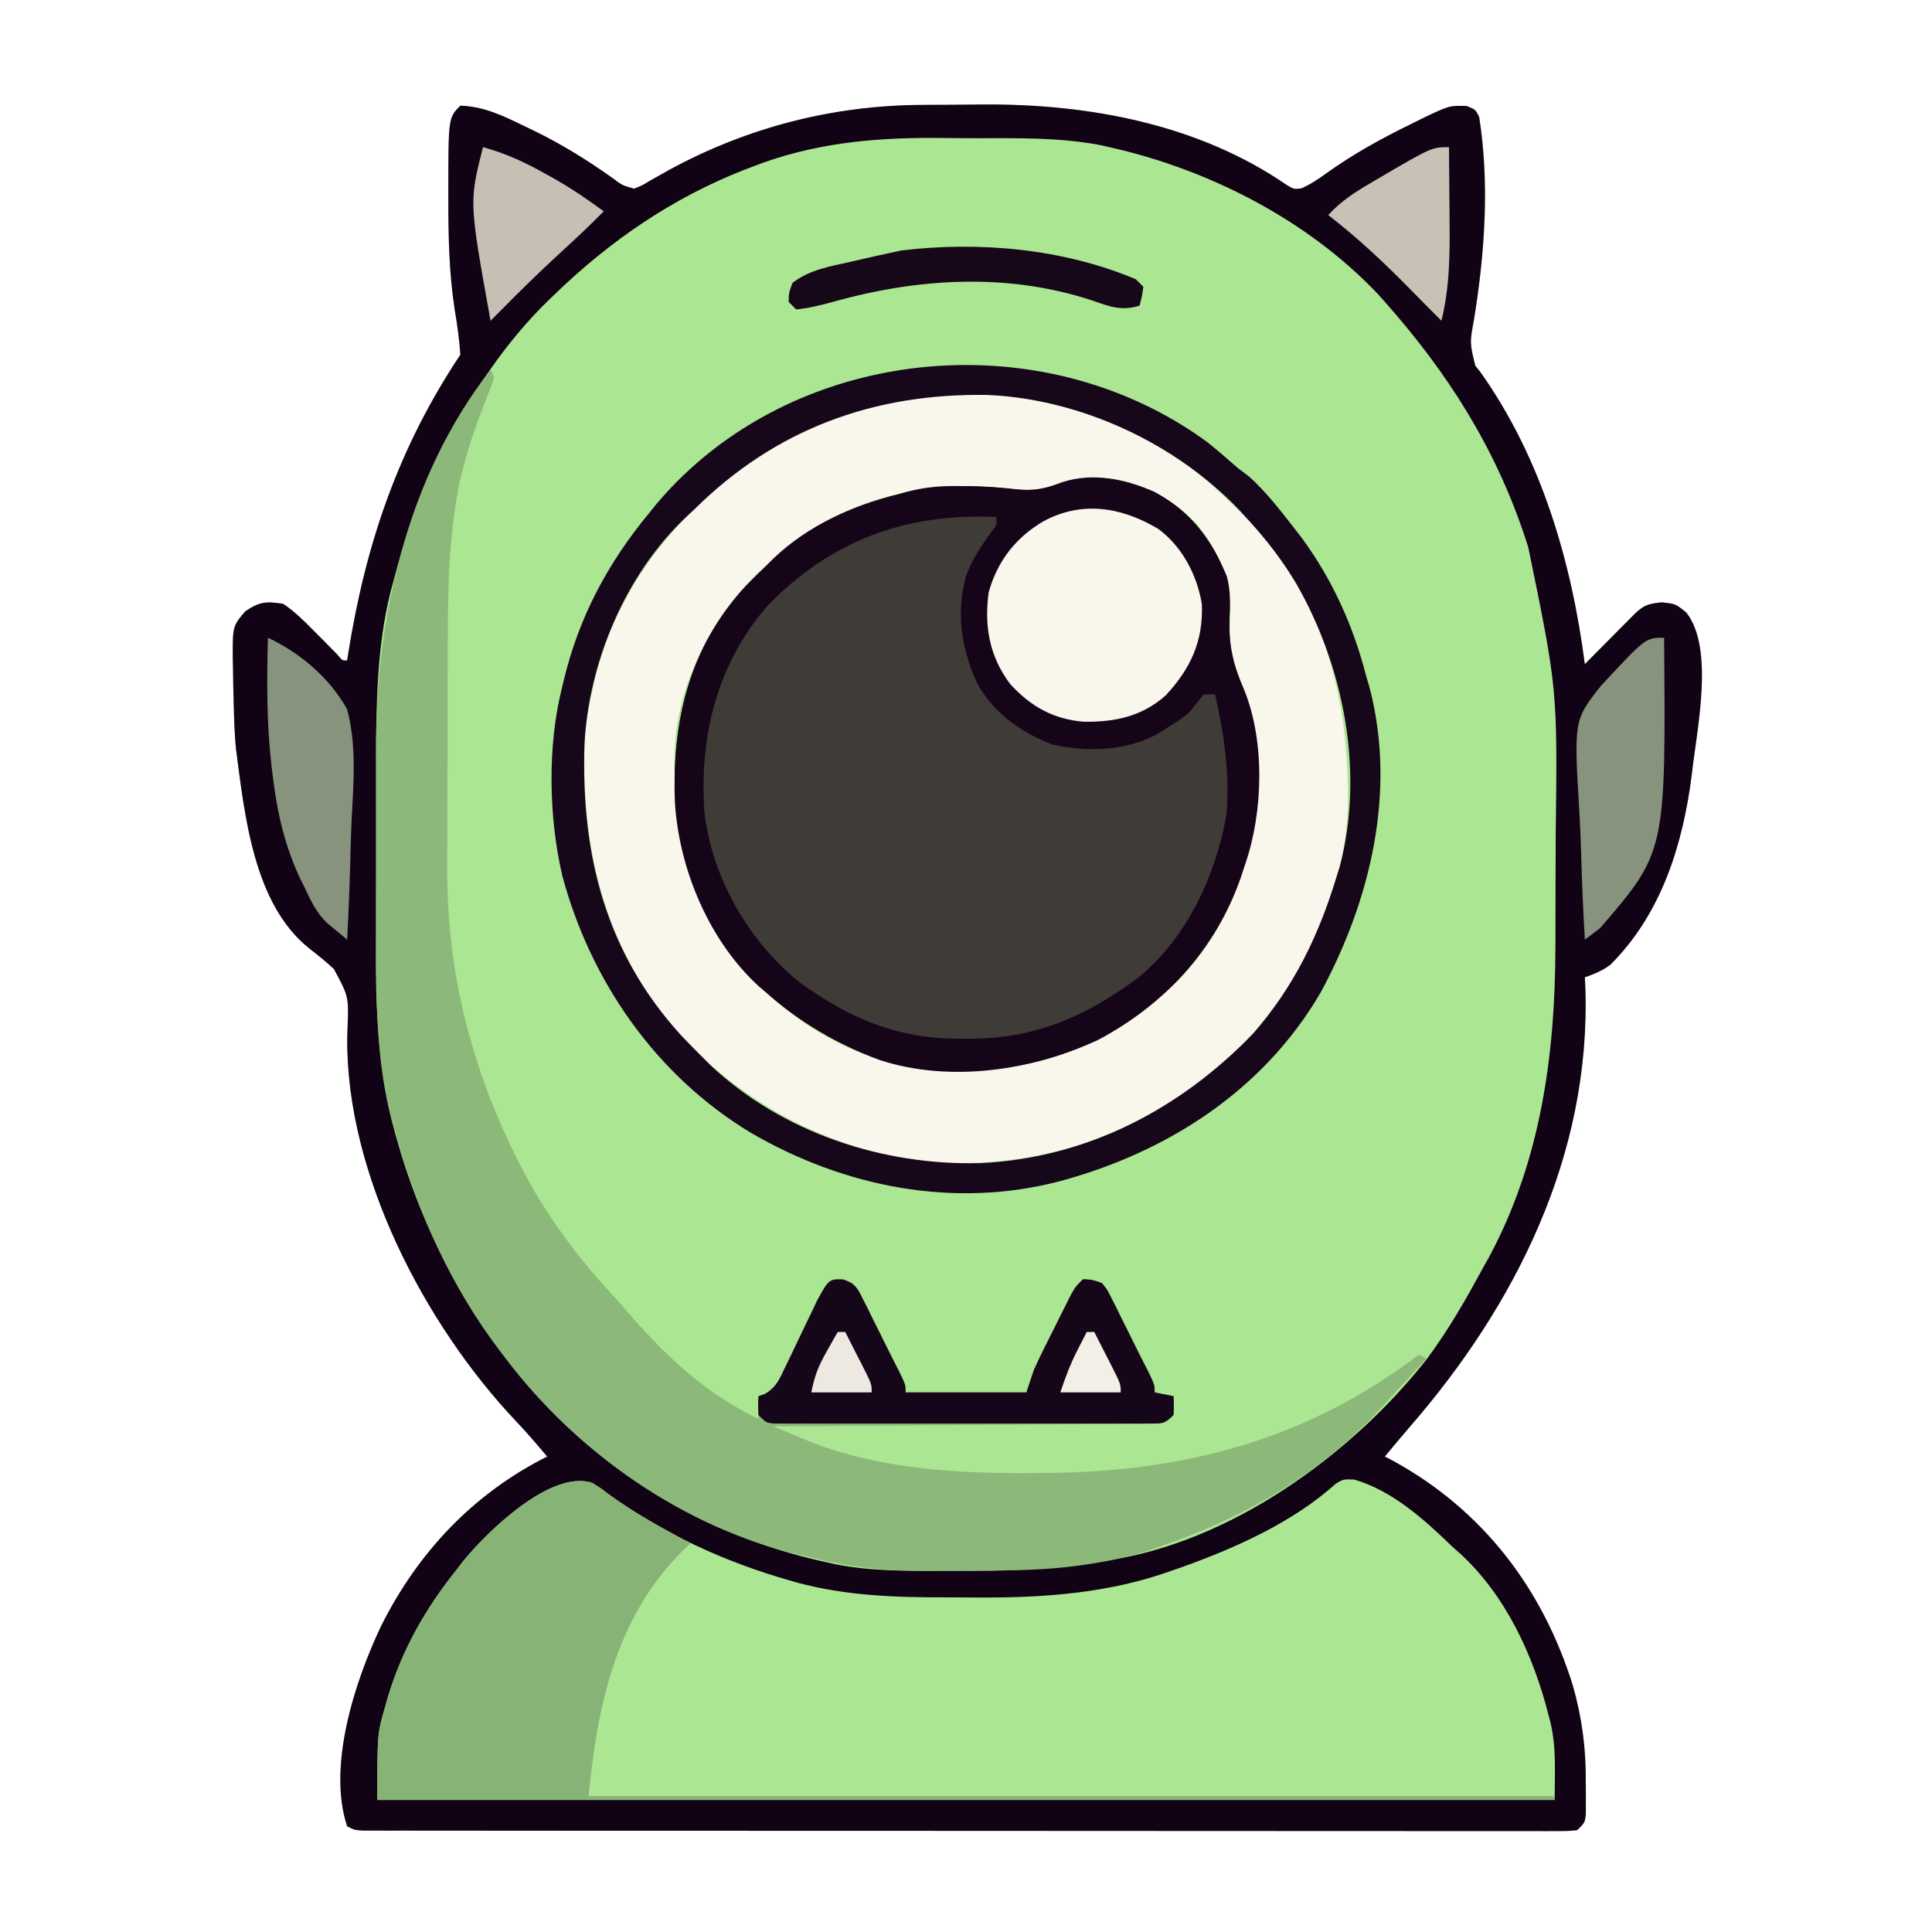
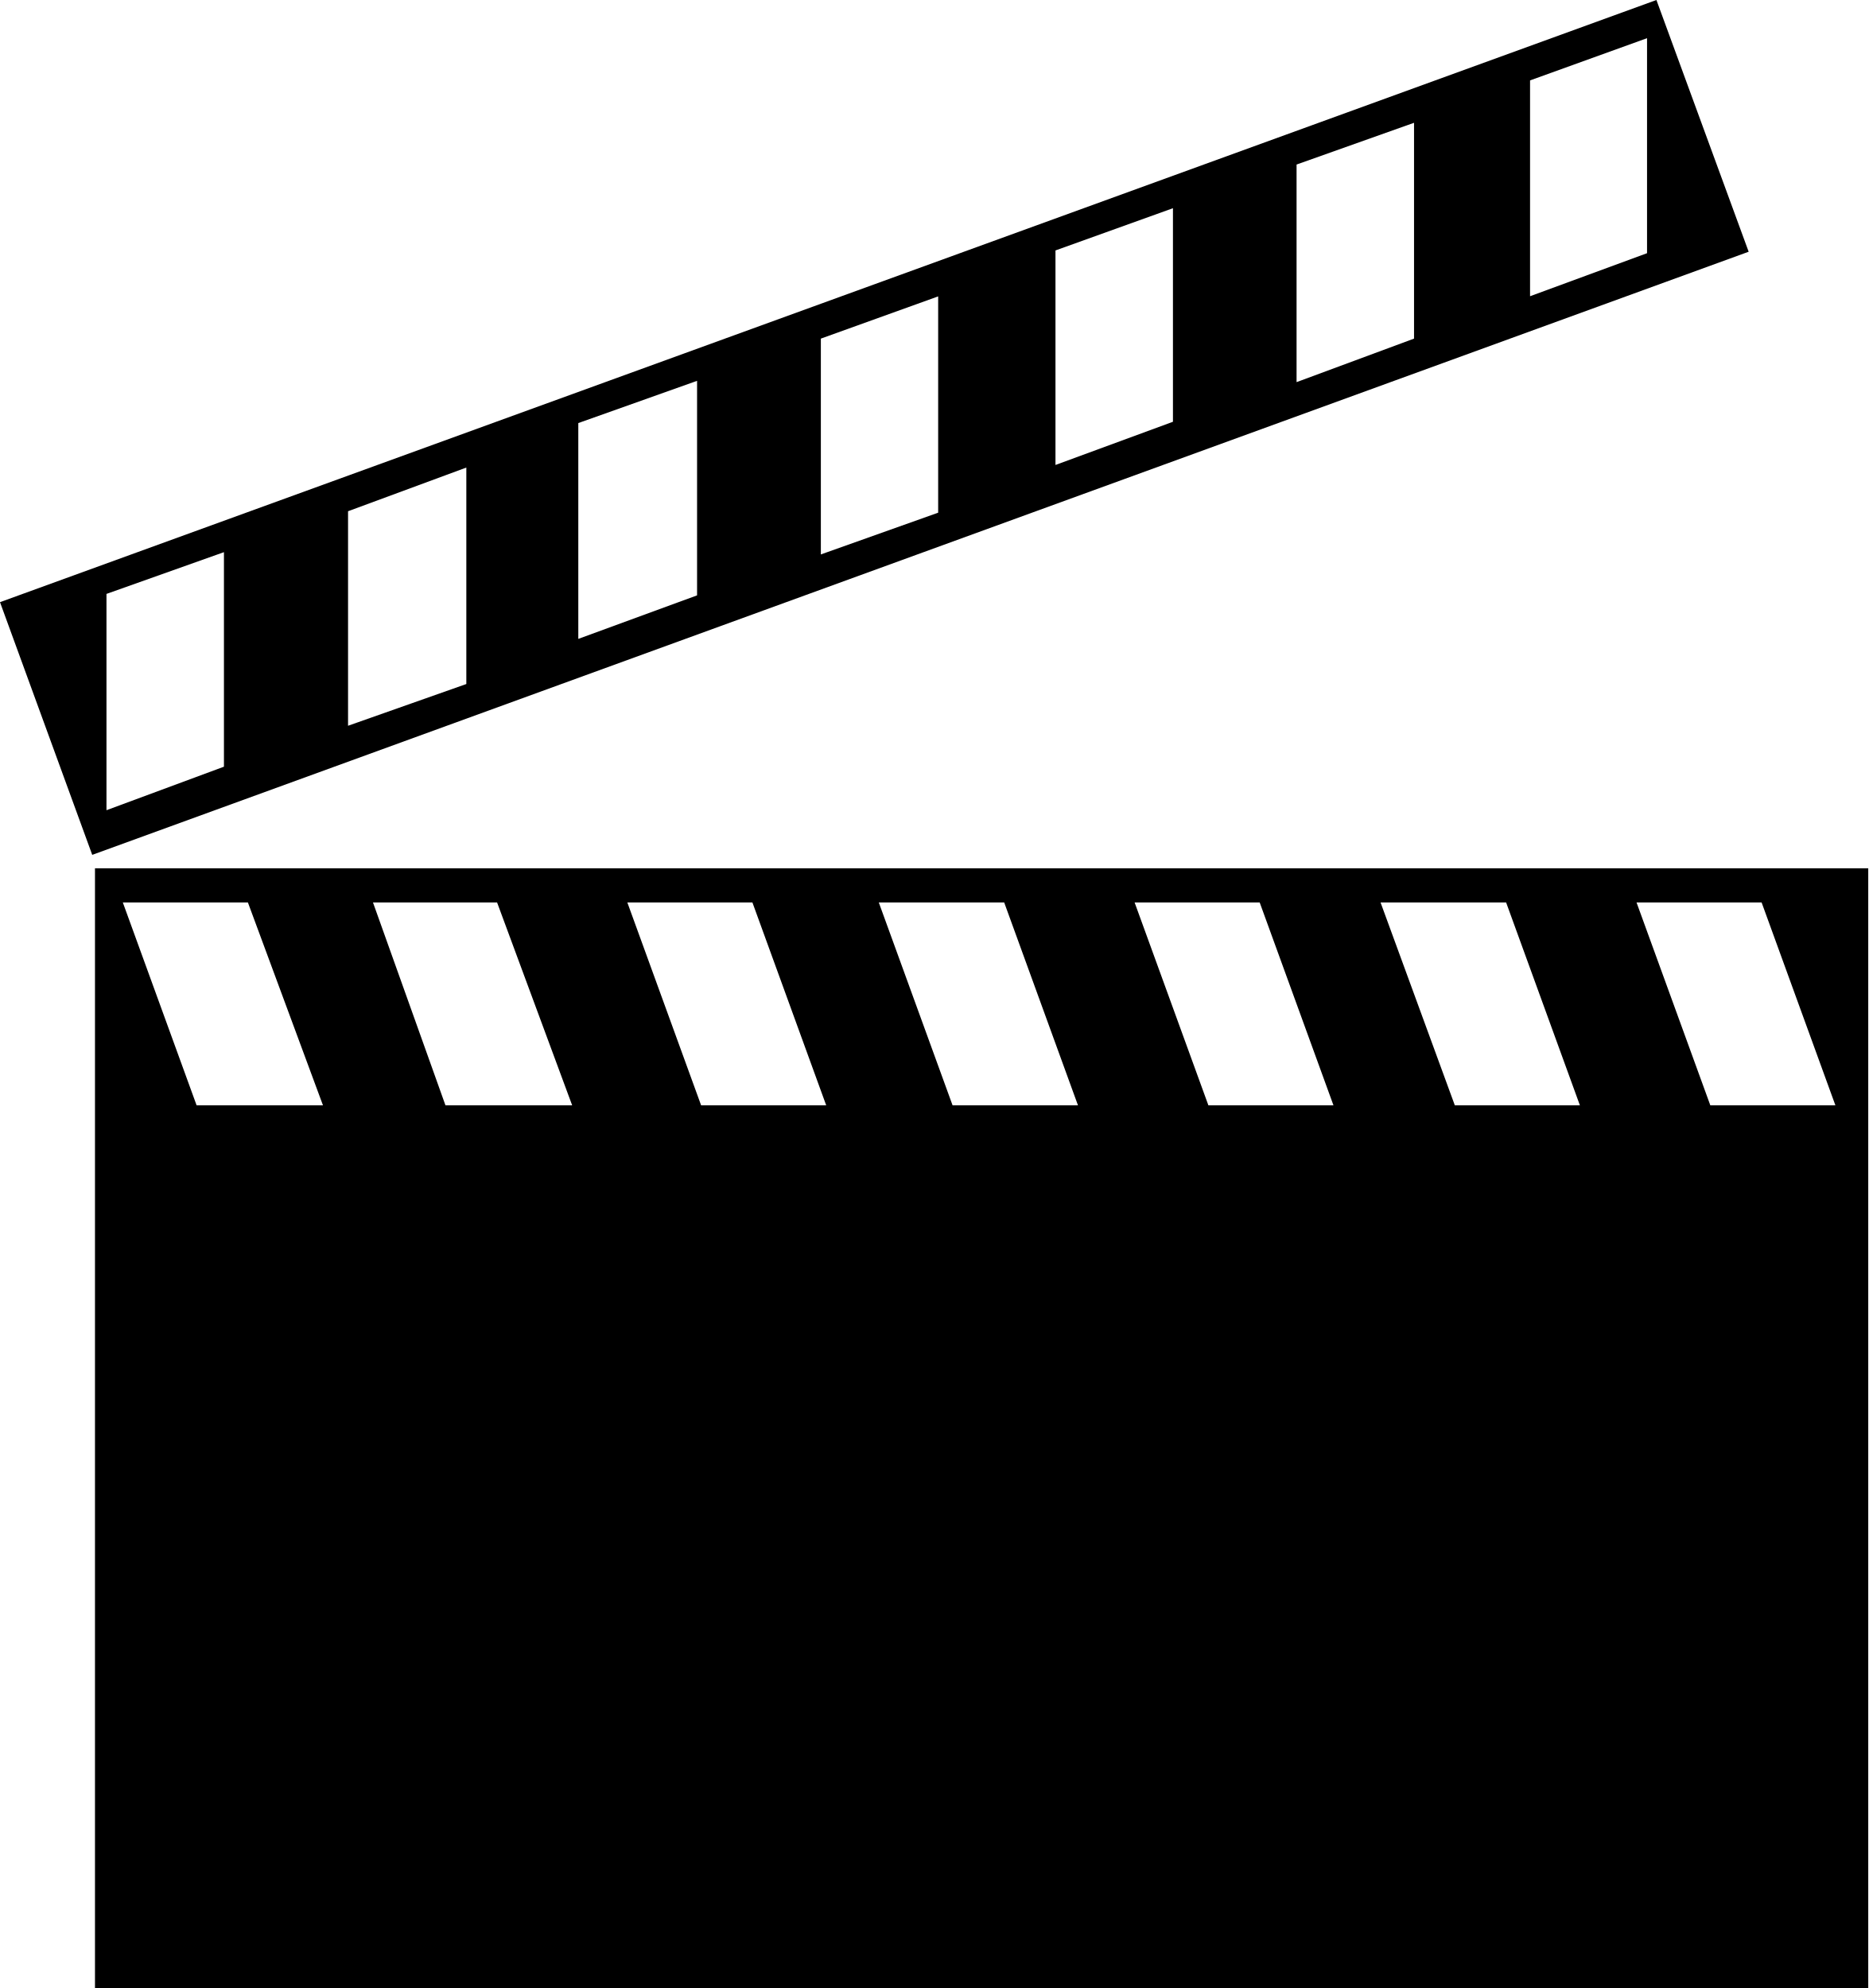
- <svg xmlns="http://www.w3.org/2000/svg" version="1.1" width="512" height="512">
-   <path d="M0 0 C6.305 0.205 11.395 2.715 17 5.438 C17.918 5.878 18.837 6.318 19.783 6.771 C26.996 10.315 33.619 14.42 40.164 19.066 C42.893 21.116 42.893 21.116 46 22 C48.028 21.229 48.028 21.229 50.148 19.938 C50.978 19.473 51.808 19.009 52.663 18.531 C53.558 18.026 54.453 17.521 55.375 17 C76.143 5.719 98.715 -0.079 122.363 -0.203 C123.235 -0.209 124.107 -0.215 125.006 -0.22 C126.845 -0.23 128.685 -0.236 130.525 -0.24 C133.267 -0.25 136.009 -0.281 138.752 -0.312 C166.643 -0.48 195.7 4.952 219.055 21.066 C220.921 22.149 220.921 22.149 222.863 21.926 C225.303 20.869 227.363 19.461 229.518 17.913 C236.659 12.787 244.166 8.663 252.062 4.812 C253.05 4.319 254.037 3.825 255.054 3.317 C262.061 -0.019 262.061 -0.019 266.621 0.074 C269 1 269 1 270 3 C272.774 20.603 271.48 39.032 268.656 56.516 C267.483 62.834 267.483 62.834 268.961 68.887 C269.428 69.481 269.894 70.075 270.375 70.688 C286.462 93.392 294.441 120.681 298 148 C298.666 147.326 298.666 147.326 299.345 146.639 C301.353 144.611 303.364 142.587 305.375 140.562 C306.074 139.855 306.772 139.148 307.492 138.42 C308.163 137.746 308.833 137.073 309.523 136.379 C310.141 135.756 310.759 135.133 311.396 134.49 C313.795 132.261 314.977 132.003 318.312 131.625 C322 132 322 132 324.875 134.312 C332.46 143.905 327.598 165.682 326.364 177.107 C324.022 195.732 318.349 214.118 304.773 227.66 C302.647 229.267 300.501 230.108 298 231 C298.046 231.949 298.093 232.898 298.141 233.875 C299.585 278.068 279.731 317.85 251.393 350.386 C249.227 352.896 247.114 355.447 245 358 C245.704 358.366 246.408 358.732 247.133 359.109 C270.931 372.158 286.785 392.909 294.809 418.648 C297.282 427.333 298.323 435.467 298.25 444.5 C298.258 445.487 298.265 446.475 298.273 447.492 C298.27 448.904 298.27 448.904 298.266 450.344 C298.263 451.191 298.261 452.039 298.259 452.912 C298 455 298 455 296 457 C293.676 457.25 293.676 457.25 290.699 457.249 C289.568 457.253 288.437 457.258 287.271 457.263 C286.018 457.258 284.764 457.253 283.473 457.247 C282.136 457.249 280.799 457.251 279.462 457.255 C275.777 457.261 272.091 457.255 268.405 457.247 C264.435 457.24 260.465 457.245 256.495 457.249 C248.713 457.254 240.931 457.248 233.148 457.239 C224.094 457.228 215.039 457.229 205.985 457.229 C189.833 457.229 173.682 457.22 157.531 457.206 C141.844 457.192 126.156 457.185 110.469 457.185 C109.02 457.185 109.02 457.185 107.541 457.185 C106.094 457.185 106.094 457.185 104.619 457.186 C86.782 457.186 68.945 457.18 51.108 457.171 C44.79 457.168 38.472 457.167 32.154 457.167 C24.459 457.166 16.764 457.162 9.069 457.153 C5.14 457.148 1.21 457.145 -2.719 457.146 C-6.311 457.147 -9.903 457.144 -13.496 457.136 C-15.421 457.134 -17.346 457.136 -19.271 457.138 C-20.402 457.135 -21.534 457.132 -22.699 457.129 C-23.682 457.128 -24.664 457.127 -25.676 457.126 C-28 457 -28 457 -30 456 C-35.316 440.053 -27.924 417.427 -20.969 402.844 C-11.209 383.364 3.41 367.845 23 358 C20.324 354.831 17.656 351.69 14.797 348.684 C-9.401 323.12 -30.37 283.064 -29.978 246.934 C-29.946 245.853 -29.946 245.853 -29.914 244.75 C-29.569 236.117 -29.569 236.117 -33.52 228.793 C-35.582 226.867 -37.765 225.123 -39.988 223.387 C-54.858 211.603 -57.154 187.979 -59.465 170.48 C-59.768 167.311 -59.916 164.183 -60 161 C-60.026 160.143 -60.052 159.286 -60.078 158.402 C-60.158 155.435 -60.209 152.468 -60.25 149.5 C-60.272 148.543 -60.293 147.586 -60.315 146.6 C-60.355 137.951 -60.355 137.951 -57 134 C-53.157 131.438 -51.566 131.326 -47 132 C-43.984 133.985 -41.53 136.436 -39 139 C-37.886 140.112 -37.886 140.112 -36.75 141.246 C-35.346 142.653 -33.95 144.069 -32.566 145.496 C-31.242 147.115 -31.242 147.115 -30 147 C-29.905 146.392 -29.81 145.785 -29.712 145.158 C-25.108 116.147 -16.406 90.609 0 66 C-0.276 61.923 -0.835 57.969 -1.52 53.941 C-2.988 44.293 -3.193 34.741 -3.188 25 C-3.189 23.98 -3.189 23.98 -3.19 22.94 C-3.187 3.187 -3.187 3.187 0 0 Z " fill="#ABE693" transform="translate(122,28)" />
-   <path d="M0 0 C6.305 0.205 11.395 2.715 17 5.438 C17.918 5.878 18.837 6.318 19.783 6.771 C26.996 10.315 33.619 14.42 40.164 19.066 C42.893 21.116 42.893 21.116 46 22 C48.028 21.229 48.028 21.229 50.148 19.938 C50.978 19.473 51.808 19.009 52.663 18.531 C53.558 18.026 54.453 17.521 55.375 17 C76.143 5.719 98.715 -0.079 122.363 -0.203 C123.235 -0.209 124.107 -0.215 125.006 -0.22 C126.845 -0.23 128.685 -0.236 130.525 -0.24 C133.267 -0.25 136.009 -0.281 138.752 -0.312 C166.643 -0.48 195.7 4.952 219.055 21.066 C220.921 22.149 220.921 22.149 222.863 21.926 C225.303 20.869 227.363 19.461 229.518 17.913 C236.659 12.787 244.166 8.663 252.062 4.812 C253.05 4.319 254.037 3.825 255.054 3.317 C262.061 -0.019 262.061 -0.019 266.621 0.074 C269 1 269 1 270 3 C272.774 20.603 271.48 39.032 268.656 56.516 C267.483 62.834 267.483 62.834 268.961 68.887 C269.428 69.481 269.894 70.075 270.375 70.688 C286.462 93.392 294.441 120.681 298 148 C298.666 147.326 298.666 147.326 299.345 146.639 C301.353 144.611 303.364 142.587 305.375 140.562 C306.074 139.855 306.772 139.148 307.492 138.42 C308.163 137.746 308.833 137.073 309.523 136.379 C310.141 135.756 310.759 135.133 311.396 134.49 C313.795 132.261 314.977 132.003 318.312 131.625 C322 132 322 132 324.875 134.312 C332.46 143.905 327.598 165.682 326.364 177.107 C324.022 195.732 318.349 214.118 304.773 227.66 C302.647 229.267 300.501 230.108 298 231 C298.046 231.949 298.093 232.898 298.141 233.875 C299.585 278.068 279.731 317.85 251.393 350.386 C249.227 352.896 247.114 355.447 245 358 C245.704 358.366 246.408 358.732 247.133 359.109 C270.931 372.158 286.785 392.909 294.809 418.648 C297.282 427.333 298.323 435.467 298.25 444.5 C298.258 445.487 298.265 446.475 298.273 447.492 C298.27 448.904 298.27 448.904 298.266 450.344 C298.263 451.191 298.261 452.039 298.259 452.912 C298 455 298 455 296 457 C293.676 457.25 293.676 457.25 290.699 457.249 C289.568 457.253 288.437 457.258 287.271 457.263 C286.018 457.258 284.764 457.253 283.473 457.247 C282.136 457.249 280.799 457.251 279.462 457.255 C275.777 457.261 272.091 457.255 268.405 457.247 C264.435 457.24 260.465 457.245 256.495 457.249 C248.713 457.254 240.931 457.248 233.148 457.239 C224.094 457.228 215.039 457.229 205.985 457.229 C189.833 457.229 173.682 457.22 157.531 457.206 C141.844 457.192 126.156 457.185 110.469 457.185 C109.02 457.185 109.02 457.185 107.541 457.185 C106.094 457.185 106.094 457.185 104.619 457.186 C86.782 457.186 68.945 457.18 51.108 457.171 C44.79 457.168 38.472 457.167 32.154 457.167 C24.459 457.166 16.764 457.162 9.069 457.153 C5.14 457.148 1.21 457.145 -2.719 457.146 C-6.311 457.147 -9.903 457.144 -13.496 457.136 C-15.421 457.134 -17.346 457.136 -19.271 457.138 C-20.402 457.135 -21.534 457.132 -22.699 457.129 C-23.682 457.128 -24.664 457.127 -25.676 457.126 C-28 457 -28 457 -30 456 C-35.316 440.053 -27.924 417.427 -20.969 402.844 C-11.209 383.364 3.41 367.845 23 358 C20.324 354.831 17.656 351.69 14.797 348.684 C-9.401 323.12 -30.37 283.064 -29.978 246.934 C-29.946 245.853 -29.946 245.853 -29.914 244.75 C-29.569 236.117 -29.569 236.117 -33.52 228.793 C-35.582 226.867 -37.765 225.123 -39.988 223.387 C-54.858 211.603 -57.154 187.979 -59.465 170.48 C-59.768 167.311 -59.916 164.183 -60 161 C-60.026 160.143 -60.052 159.286 -60.078 158.402 C-60.158 155.435 -60.209 152.468 -60.25 149.5 C-60.272 148.543 -60.293 147.586 -60.315 146.6 C-60.355 137.951 -60.355 137.951 -57 134 C-53.157 131.438 -51.566 131.326 -47 132 C-43.984 133.985 -41.53 136.436 -39 139 C-37.886 140.112 -37.886 140.112 -36.75 141.246 C-35.346 142.653 -33.95 144.069 -32.566 145.496 C-31.242 147.115 -31.242 147.115 -30 147 C-29.905 146.392 -29.81 145.785 -29.712 145.158 C-25.108 116.147 -16.406 90.609 0 66 C-0.276 61.923 -0.835 57.969 -1.52 53.941 C-2.988 44.293 -3.193 34.741 -3.188 25 C-3.189 23.98 -3.189 23.98 -3.19 22.94 C-3.187 3.187 -3.187 3.187 0 0 Z M77.375 16.188 C76.601 16.484 75.826 16.78 75.028 17.085 C56.016 24.582 39.681 35.816 25 50 C24.47 50.508 23.939 51.016 23.393 51.539 C11.984 62.659 3.206 75.862 -4 90 C-4.349 90.67 -4.698 91.339 -5.058 92.029 C-10.863 103.255 -14.829 114.777 -18 127 C-18.177 127.659 -18.354 128.317 -18.536 128.996 C-22.165 143.682 -22.313 158.798 -22.301 173.828 C-22.305 175.794 -22.309 177.759 -22.314 179.725 C-22.321 183.819 -22.321 187.914 -22.316 192.008 C-22.31 197.193 -22.327 202.377 -22.35 207.561 C-22.365 211.615 -22.366 215.668 -22.363 219.721 C-22.363 221.629 -22.368 223.538 -22.378 225.446 C-22.457 242.268 -21.301 259.313 -16.375 275.5 C-16.124 276.348 -15.873 277.195 -15.615 278.069 C-3.176 318.434 23.129 352.83 60.562 372.875 C72.15 378.888 84.226 383.267 97 386 C97.805 386.182 98.61 386.364 99.439 386.551 C108.725 388.384 117.974 388.303 127.398 388.261 C130.23 388.25 133.062 388.261 135.895 388.273 C146.77 388.281 157.247 387.652 168 386 C168.987 385.865 169.975 385.731 170.992 385.592 C203.755 381.007 236.061 357.631 256.035 332.277 C261.745 324.638 266.48 316.382 271 308 C271.51 307.096 272.021 306.193 272.547 305.262 C286.37 279.585 290.143 251.476 290.203 222.801 C290.206 221.879 290.209 220.957 290.212 220.007 C290.227 215.118 290.236 210.228 290.24 205.339 C290.245 201.344 290.258 197.35 290.281 193.356 C290.758 154.695 290.758 154.695 283 117 C282.768 116.285 282.537 115.569 282.298 114.832 C274.374 90.806 261.701 70.808 245 52 C244.42 51.346 243.84 50.693 243.242 50.02 C224.594 30.294 198.298 16.862 172 11 C171.181 10.815 170.363 10.629 169.519 10.438 C158.596 8.372 147.495 8.628 136.419 8.629 C132.904 8.625 129.39 8.589 125.875 8.551 C109.039 8.466 93.169 10.02 77.375 16.188 Z " fill="#120216" transform="translate(122,28)" />
-   <path d="M0 0 C2.113 1.312 2.113 1.312 4.312 3 C18.832 13.481 35.001 20.902 52.188 25.812 C52.863 26.007 53.538 26.202 54.234 26.403 C67.429 29.952 80.558 30.346 94.129 30.316 C97.033 30.313 99.937 30.336 102.842 30.361 C119.994 30.422 137.055 29.154 153.312 23.312 C154.314 22.964 155.315 22.616 156.347 22.258 C170.435 17.226 185.795 10.331 197.016 0.176 C199 -1 199 -1 201.859 -0.906 C212.031 2.029 220.566 9.791 228 17 C228.601 17.527 229.201 18.054 229.82 18.598 C242.002 29.674 249.409 45.826 253.375 61.5 C253.543 62.139 253.711 62.778 253.884 63.437 C255.511 70.53 255 76.282 255 84 C152.04 84 49.08 84 -57 84 C-57 66.474 -57 66.474 -55 59.562 C-54.78 58.771 -54.56 57.98 -54.333 57.164 C-50.589 44.468 -44.282 33.293 -36 23 C-35.207 21.962 -35.207 21.962 -34.398 20.902 C-27.988 12.96 -10.903 -3.692 0 0 Z " fill="#ABE793" transform="translate(157,393)" />
-   <path d="M0 0 C9.63 5.177 15.183 12.536 19.254 22.441 C20.284 26.3 20.129 29.799 19.93 33.738 C19.735 40.858 20.999 46.004 23.871 52.586 C29.381 66.248 28.871 84.883 24.117 98.676 C23.727 99.855 23.336 101.035 22.934 102.25 C16.228 121.258 2.886 135.825 -14.852 145.254 C-32.267 153.374 -54.049 156.671 -72.695 150.613 C-84.009 146.378 -93.84 140.675 -102.883 132.676 C-103.495 132.158 -104.107 131.639 -104.738 131.105 C-117.999 119.028 -125.958 99.915 -127.027 82.301 C-127.844 60.862 -123.257 41.194 -108.32 25.051 C-106.543 23.217 -104.725 21.447 -102.883 19.676 C-102.228 19.013 -101.573 18.351 -100.898 17.668 C-91.672 8.875 -80.092 3.751 -67.883 0.676 C-67.265 0.498 -66.648 0.321 -66.012 0.138 C-61.136 -1.211 -56.679 -1.603 -51.633 -1.512 C-50.895 -1.507 -50.157 -1.503 -49.396 -1.499 C-45.016 -1.448 -40.738 -1.139 -36.383 -0.637 C-31.643 -0.16 -28.596 -0.906 -24.211 -2.602 C-15.915 -5.177 -7.786 -3.314 0 0 Z " fill="#3F3C38" transform="translate(305.8828,130.3242)" />
-   <path d="M0 0 C5.567 4.02 10.5 8.64 15.352 13.484 C16.153 14.275 16.955 15.065 17.781 15.879 C37.438 36.386 43.894 63.119 43.559 90.789 C42.875 116.459 29.619 141.212 11.332 158.746 C-9.853 177.34 -36.196 186.893 -64.455 185.632 C-90.886 183.85 -115.09 171.12 -133.312 152.16 C-153.407 129.142 -159.933 102.484 -158.648 72.484 C-158.296 68.363 -157.64 64.496 -156.648 60.484 C-156.427 59.443 -156.205 58.401 -155.977 57.328 C-152.288 42.158 -144.326 27.825 -133.648 16.484 C-133.213 16.005 -132.778 15.525 -132.33 15.03 C-116.611 -2.252 -97.299 -11.712 -74.648 -16.516 C-73.851 -16.69 -73.054 -16.864 -72.233 -17.044 C-47.836 -21.496 -20.184 -13.905 0 0 Z M-34.148 6.047 C-38.732 7.799 -42.41 7.366 -47.227 6.828 C-68.428 4.698 -88.028 9.213 -105.086 22.422 C-106.627 23.753 -108.148 25.108 -109.648 26.484 C-110.415 27.16 -111.182 27.835 -111.973 28.531 C-124.841 40.504 -134.244 58.836 -134.898 76.527 C-135.34 99.374 -130.091 120.099 -114.04 137.185 C-101.283 150.201 -83.867 160.221 -65.309 160.883 C-63.109 160.891 -60.91 160.883 -58.711 160.859 C-57.076 160.877 -57.076 160.877 -55.408 160.895 C-34.529 160.82 -16.186 151.626 -1.375 137.305 C13.344 122.08 19.756 101.914 19.5 81.129 C19.288 72.578 18.159 65.102 14.727 57.234 C12.47 51.84 12.115 47.643 12.352 41.922 C12.716 31.574 9.899 24.197 3.289 16.109 C-2.901 9.66 -11.332 4.96 -20.348 4.281 C-25.295 4.204 -29.516 4.192 -34.148 6.047 Z " fill="#F9F6EC" transform="translate(313.6484,122.5156)" />
-   <path d="M0 0 C0.33 0.66 0.66 1.32 1 2 C0.17 4.421 -0.724 6.758 -1.688 9.125 C-3.851 14.683 -5.779 20.218 -7.25 26 C-7.544 27.155 -7.838 28.31 -8.141 29.5 C-11.116 43.93 -11.326 58.282 -11.336 72.953 C-11.342 75.147 -11.349 77.34 -11.356 79.534 C-11.368 84.11 -11.372 88.685 -11.371 93.26 C-11.37 99.067 -11.398 104.873 -11.432 110.68 C-11.455 115.205 -11.458 119.73 -11.457 124.255 C-11.46 126.393 -11.468 128.532 -11.484 130.67 C-11.6 148.151 -9.402 164.526 -4.188 181.25 C-3.936 182.069 -3.684 182.888 -3.425 183.731 C-0.88 191.769 2.306 199.428 6 207 C6.307 207.632 6.613 208.265 6.929 208.917 C14.001 223.299 23.051 235.345 34 247 C35.173 248.348 36.341 249.702 37.5 251.062 C47.129 262.032 57.684 271.725 71 278 C71 276.02 71 274.04 71 272 C71.595 271.789 72.191 271.578 72.804 271.361 C75.828 269.487 76.607 267.42 78.129 264.223 C78.689 263.07 79.249 261.917 79.826 260.729 C80.406 259.507 80.985 258.285 81.562 257.062 C82.702 254.674 83.851 252.292 85.004 249.91 C85.507 248.849 86.011 247.789 86.53 246.696 C88.875 242.397 88.875 242.397 91 241 C93.529 241.064 93.529 241.064 96 242 C97.422 243.731 97.422 243.731 98.535 245.973 C98.952 246.791 99.369 247.608 99.799 248.451 C100.216 249.313 100.633 250.175 101.062 251.062 C101.483 251.897 101.904 252.732 102.338 253.592 C103.172 255.251 103.997 256.914 104.813 258.583 C105.952 260.902 107.128 263.198 108.309 265.496 C110 269 110 269 110 271 C120.56 271 131.12 271 142 271 C142.66 269.02 143.32 267.04 144 265 C144.809 263.208 145.654 261.431 146.531 259.672 C147.012 258.708 147.493 257.743 147.988 256.75 C148.487 255.76 148.986 254.77 149.5 253.75 C149.999 252.745 150.498 251.739 151.012 250.703 C151.493 249.744 151.973 248.785 152.469 247.797 C152.906 246.924 153.344 246.051 153.795 245.151 C155 243 155 243 157 241 C159.467 241.127 159.467 241.127 162 242 C163.422 243.731 163.422 243.731 164.535 245.973 C164.952 246.791 165.369 247.608 165.799 248.451 C166.216 249.313 166.633 250.175 167.062 251.062 C167.483 251.897 167.904 252.732 168.338 253.592 C169.172 255.251 169.997 256.914 170.813 258.583 C171.952 260.902 173.128 263.198 174.309 265.496 C176 269 176 269 176 271 C177.65 271.33 179.3 271.66 181 272 C181.125 274.375 181.125 274.375 181 277 C178.604 279.396 178.078 279.255 174.811 279.278 C173.495 279.295 173.495 279.295 172.151 279.312 C171.186 279.314 170.221 279.317 169.226 279.319 C168.211 279.329 167.197 279.339 166.151 279.349 C162.786 279.38 159.42 279.397 156.055 279.414 C153.726 279.433 151.397 279.452 149.068 279.473 C142.93 279.524 136.791 279.564 130.652 279.601 C124.392 279.641 118.131 279.692 111.871 279.742 C99.581 279.839 87.29 279.923 75 280 C76.916 280.809 78.832 281.616 80.75 282.421 C81.817 282.871 82.884 283.32 83.984 283.783 C102.735 291.347 123.858 292.552 143.812 292.375 C144.78 292.369 145.748 292.364 146.745 292.358 C183.847 292.104 216.131 283.674 246 261 C246.66 261.33 247.32 261.66 248 262 C244.884 265.46 241.743 268.896 238.573 272.307 C237.571 273.386 236.571 274.467 235.575 275.553 C219.463 292.999 199.298 304.392 177 312 C176.073 312.318 175.146 312.637 174.191 312.965 C167.915 314.983 161.533 316.161 155 317 C154.313 317.088 153.626 317.177 152.918 317.268 C143.847 318.265 134.738 318.222 125.623 318.24 C122.77 318.25 119.919 318.281 117.066 318.312 C106.281 318.375 96.474 317.633 86 315 C84.734 314.71 83.469 314.42 82.165 314.121 C51.401 306.968 22.93 287.051 4 262 C3.601 261.481 3.201 260.962 2.79 260.427 C-10.677 242.833 -19.297 223.177 -25.312 201.938 C-25.555 201.101 -25.798 200.264 -26.048 199.402 C-30.125 184.278 -30.314 168.759 -30.301 153.207 C-30.305 151.244 -30.309 149.281 -30.314 147.317 C-30.321 143.227 -30.321 139.137 -30.316 135.047 C-30.31 129.871 -30.327 124.696 -30.35 119.521 C-30.365 115.472 -30.366 111.423 -30.363 107.374 C-30.363 105.469 -30.368 103.564 -30.378 101.659 C-30.546 66.144 -22.325 28.603 0 0 Z " fill="#8CB979" transform="translate(130,98)" />
-   <path d="M0 0 C9.63 5.177 15.183 12.536 19.254 22.441 C20.284 26.3 20.129 29.799 19.93 33.738 C19.735 40.858 20.999 46.004 23.871 52.586 C29.381 66.248 28.871 84.883 24.117 98.676 C23.727 99.855 23.336 101.035 22.934 102.25 C16.228 121.258 2.886 135.825 -14.852 145.254 C-32.267 153.374 -54.049 156.671 -72.695 150.613 C-84.009 146.378 -93.84 140.675 -102.883 132.676 C-103.495 132.158 -104.107 131.639 -104.738 131.105 C-117.999 119.028 -125.958 99.915 -127.027 82.301 C-127.844 60.862 -123.257 41.194 -108.32 25.051 C-106.543 23.217 -104.725 21.447 -102.883 19.676 C-102.228 19.013 -101.573 18.351 -100.898 17.668 C-91.672 8.875 -80.092 3.751 -67.883 0.676 C-67.265 0.498 -66.648 0.321 -66.012 0.138 C-61.136 -1.211 -56.679 -1.603 -51.633 -1.512 C-50.895 -1.507 -50.157 -1.503 -49.396 -1.499 C-45.016 -1.448 -40.738 -1.139 -36.383 -0.637 C-31.643 -0.16 -28.596 -0.906 -24.211 -2.602 C-15.915 -5.177 -7.786 -3.314 0 0 Z M-102.508 30.238 C-115.898 45.738 -120.595 64.798 -119.201 84.958 C-117.165 102.358 -107.444 119.213 -93.875 130.086 C-80.669 139.617 -67.819 145.054 -51.508 144.926 C-50.531 144.934 -49.554 144.941 -48.547 144.949 C-32.729 144.907 -19.757 139.763 -6.883 130.676 C-6.247 130.227 -5.612 129.779 -4.957 129.316 C8.34 118.923 16.246 101.945 19.117 85.676 C20.09 74.626 18.515 64.411 16.117 53.676 C15.127 53.676 14.137 53.676 13.117 53.676 C11.768 55.33 10.437 56.998 9.117 58.676 C6.531 60.625 6.531 60.625 3.742 62.363 C2.827 62.945 1.912 63.526 0.969 64.125 C-7.477 68.718 -17.514 69.085 -26.832 67.023 C-35.114 63.994 -42.57 58.611 -46.887 50.828 C-51.135 41.648 -52.644 31.849 -49.758 21.988 C-48.157 17.75 -45.739 14.178 -43.09 10.523 C-41.701 8.765 -41.701 8.765 -41.883 6.676 C-65.801 5.622 -85.575 12.816 -102.508 30.238 Z " fill="#160519" transform="translate(305.8828,130.3242)" />
-   <path d="M0 0 C2.667 2.167 5.257 4.398 7.836 6.668 C8.867 7.452 9.898 8.235 10.961 9.043 C15.457 13.148 19.115 17.863 22.836 22.668 C23.752 23.844 23.752 23.844 24.688 25.043 C32.807 36.018 38.464 48.475 41.836 61.668 C42.134 62.671 42.431 63.674 42.738 64.707 C50.003 92.228 43.06 121.223 29.836 145.668 C14.711 171.603 -10.671 187.946 -39.164 195.668 C-67.297 203.068 -96.402 197.297 -121.23 182.835 C-146.297 167.701 -163.664 142.755 -171.164 114.668 C-174.777 99.139 -175.13 80.115 -171.164 64.668 C-171.019 64.055 -170.873 63.442 -170.724 62.811 C-166.719 46.167 -159.062 31.837 -148.164 18.668 C-147.137 17.396 -147.137 17.396 -146.09 16.098 C-110.366 -26.031 -44.181 -32.563 0 0 Z M-136.164 17.668 C-136.841 18.296 -137.518 18.924 -138.215 19.57 C-154.394 34.817 -164.242 58.236 -165.287 80.262 C-166.144 109.357 -159.671 135.079 -139.664 157.043 C-137.861 158.952 -136.022 160.81 -134.164 162.668 C-133.424 163.408 -132.684 164.148 -131.922 164.91 C-112.901 182.817 -86.294 191.554 -60.484 190.914 C-32.199 189.642 -7.343 176.57 12.023 156.48 C22.59 144.353 29.126 130.96 33.836 115.668 C34.377 113.932 34.377 113.932 34.93 112.16 C41.421 87.218 36.006 59.441 23.413 37.431 C19.789 31.339 15.623 25.902 10.836 20.668 C10.066 19.817 9.297 18.966 8.504 18.09 C-8.503 0.176 -33.707 -11.617 -58.539 -12.668 C-88.682 -13.152 -114.664 -3.637 -136.164 17.668 Z " fill="#17071A" transform="translate(320.1641,117.332)" />
-   <path d="M0 0 C2.113 1.312 2.113 1.312 4.312 3 C11.157 7.996 18.579 11.939 26 16 C25.267 16.7 24.533 17.4 23.777 18.121 C6.179 35.756 1.287 58.991 -1 83 C83.48 83 167.96 83 255 83 C255 83.33 255 83.66 255 84 C152.04 84 49.08 84 -57 84 C-57 66.474 -57 66.474 -55 59.562 C-54.78 58.771 -54.56 57.98 -54.333 57.164 C-50.589 44.468 -44.282 33.293 -36 23 C-35.207 21.962 -35.207 21.962 -34.398 20.902 C-27.988 12.96 -10.903 -3.692 0 0 Z " fill="#88B376" transform="translate(157,393)" />
-   <path d="M0 0 C6.357 4.733 10.269 12.208 11.535 19.949 C11.9 29.797 8.573 36.94 1.961 44.094 C-4.347 49.715 -11.542 51.199 -19.777 51.09 C-27.861 50.409 -33.851 47.036 -39.281 41.078 C-44.778 33.757 -46.168 25.819 -44.977 16.82 C-42.696 8.569 -37.779 2.227 -30.414 -2.055 C-20.16 -7.575 -9.68 -5.777 0 0 Z " fill="#F9F6EC" transform="translate(306.9766,140.1797)" />
-   <path d="M0 0 C3.039 1.151 3.58 2.036 5.006 4.908 C5.423 5.726 5.84 6.544 6.27 7.387 C6.687 8.249 7.104 9.11 7.533 9.998 C7.954 10.833 8.375 11.668 8.809 12.528 C9.643 14.187 10.468 15.85 11.284 17.518 C12.423 19.837 13.599 22.134 14.78 24.432 C16.471 27.936 16.471 27.936 16.471 29.936 C27.031 29.936 37.591 29.936 48.471 29.936 C49.131 27.956 49.791 25.976 50.471 23.936 C51.28 22.144 52.125 20.367 53.002 18.608 C53.723 17.161 53.723 17.161 54.459 15.686 C54.958 14.696 55.457 13.706 55.971 12.686 C56.47 11.68 56.969 10.675 57.483 9.639 C58.204 8.2 58.204 8.2 58.94 6.733 C59.377 5.86 59.815 4.987 60.266 4.087 C61.471 1.936 61.471 1.936 63.471 -0.064 C65.938 0.062 65.938 0.062 68.471 0.936 C69.893 2.667 69.893 2.667 71.006 4.908 C71.423 5.726 71.84 6.544 72.27 7.387 C72.687 8.249 73.104 9.11 73.533 9.998 C73.954 10.833 74.375 11.668 74.809 12.528 C75.643 14.187 76.468 15.85 77.284 17.518 C78.423 19.837 79.599 22.134 80.78 24.432 C82.471 27.936 82.471 27.936 82.471 29.936 C84.121 30.266 85.771 30.596 87.471 30.936 C87.596 33.311 87.596 33.311 87.471 35.936 C85.058 38.348 84.514 38.187 81.22 38.19 C80.328 38.195 79.436 38.201 78.517 38.207 C77.537 38.203 76.556 38.199 75.545 38.195 C73.999 38.2 73.999 38.2 72.421 38.205 C69 38.214 65.579 38.208 62.158 38.201 C59.79 38.203 57.421 38.205 55.052 38.207 C50.082 38.21 45.112 38.206 40.142 38.197 C33.759 38.185 27.376 38.192 20.994 38.204 C16.1 38.211 11.207 38.209 6.314 38.203 C3.96 38.202 1.606 38.204 -0.748 38.208 C-4.033 38.213 -7.318 38.206 -10.603 38.195 C-11.584 38.199 -12.565 38.203 -13.576 38.207 C-14.467 38.201 -15.359 38.196 -16.278 38.19 C-17.055 38.189 -17.832 38.188 -18.633 38.187 C-20.529 37.936 -20.529 37.936 -22.529 35.936 C-22.654 33.311 -22.654 33.311 -22.529 30.936 C-21.934 30.725 -21.338 30.514 -20.725 30.297 C-17.701 28.422 -16.922 26.355 -15.4 23.158 C-14.84 22.005 -14.28 20.852 -13.703 19.664 C-13.123 18.443 -12.544 17.221 -11.967 15.998 C-10.827 13.61 -9.678 11.228 -8.525 8.846 C-8.022 7.785 -7.518 6.724 -7 5.631 C-3.874 -0.098 -3.874 -0.098 0 0 Z " fill="#160619" transform="translate(223.5291,339.0642)" />
-   <path d="M0 0 C8.589 4.058 16.384 10.648 21 19 C23.535 28.537 22.703 38.679 22.167 48.445 C21.991 52.01 21.915 55.578 21.83 59.146 C21.65 66.103 21.361 73.051 21 80 C19.876 79.084 18.76 78.161 17.646 77.233 C17.023 76.72 16.4 76.206 15.759 75.677 C12.91 72.96 11.388 69.785 9.75 66.25 C9.263 65.272 9.263 65.272 8.766 64.273 C4.531 55.497 2.486 46.508 1.312 36.875 C1.185 35.855 1.058 34.834 0.927 33.783 C-0.355 22.532 -0.295 11.306 0 0 Z " fill="#88937D" transform="translate(71,169)" />
-   <path d="M0 0 C0.473 56.752 0.473 56.752 -17 77 C-18.32 78.018 -19.652 79.02 -21 80 C-21.445 72.378 -21.78 64.757 -21.984 57.124 C-22.083 53.576 -22.215 50.038 -22.433 46.495 C-23.914 21.868 -23.914 21.868 -16.756 12.78 C-4.903 0 -4.903 0 0 0 Z " fill="#88937D" transform="translate(441,169)" />
-   <path d="M0 0 C6.22 1.666 11.544 4.231 17.125 7.375 C17.793 7.75 18.462 8.125 19.15 8.511 C23.642 11.087 27.828 13.933 32 17 C28.351 20.703 24.59 24.247 20.75 27.75 C15.356 32.697 10.125 37.775 5 43 C4.001 44.001 3.001 45.001 2 46 C-3.687 14.482 -3.687 14.482 0 0 Z " fill="#C6BFB4" transform="translate(128,39)" />
-   <path d="M0 0 C0.05 4.783 0.086 9.566 0.11 14.349 C0.12 15.972 0.133 17.594 0.151 19.217 C0.247 28.355 0.192 37.058 -2 46 C-4.739 43.272 -7.463 40.531 -10.164 37.766 C-17.115 30.687 -24.133 24.069 -32 18 C-28.746 14.395 -25.03 11.993 -20.875 9.562 C-20.212 9.171 -19.549 8.779 -18.866 8.375 C-4.566 0 -4.566 0 0 0 Z " fill="#C8C1B6" transform="translate(384,39)" />
-   <path d="M0 0 C0.99 0.99 0.99 0.99 2 2 C1.625 4.625 1.625 4.625 1 7 C-3.645 8.468 -6.972 7.271 -11.375 5.688 C-33.976 -1.815 -57.949 -0.319 -80.59 6.098 C-83.747 6.933 -86.747 7.692 -90 8 C-90.66 7.34 -91.32 6.68 -92 6 C-91.938 3.562 -91.938 3.562 -91 1 C-86.479 -2.548 -81.047 -3.397 -75.562 -4.625 C-74.169 -4.95 -74.169 -4.95 -72.748 -5.281 C-70.17 -5.876 -67.587 -6.444 -65 -7 C-64.033 -7.209 -63.066 -7.418 -62.07 -7.633 C-41.451 -10.099 -19.234 -8.106 0 0 Z " fill="#170819" transform="translate(301,74)" />
-   <path d="M0 0 C0.66 0 1.32 0 2 0 C3.172 2.289 4.337 4.581 5.5 6.875 C5.834 7.526 6.168 8.177 6.512 8.848 C9 13.773 9 13.773 9 16 C3.72 16 -1.56 16 -7 16 C-6.106 11.531 -5.128 9.055 -2.938 5.188 C-2.116 3.724 -2.116 3.724 -1.277 2.23 C-0.856 1.494 -0.434 0.758 0 0 Z " fill="#EDE9E1" transform="translate(222,353)" />
-   <path d="M0 0 C0.66 0 1.32 0 2 0 C3.172 2.289 4.337 4.581 5.5 6.875 C5.834 7.526 6.168 8.177 6.512 8.848 C9 13.773 9 13.773 9 16 C3.72 16 -1.56 16 -7 16 C-5.618 11.853 -4.334 8.441 -2.375 4.625 C-1.929 3.751 -1.483 2.877 -1.023 1.977 C-0.686 1.324 -0.348 0.672 0 0 Z " fill="#F2EFE6" transform="translate(288,353)" />
+ <svg xmlns="http://www.w3.org/2000/svg" version="1.1" id="Layer_1" x="0px" y="0px" viewBox="0 0 115.46 122.88" style="enable-background:new 0 0 115.46 122.88" xml:space="preserve">
+   <style type="text/css">.st0{fill-rule:evenodd;clip-rule:evenodd;}</style>
+   <g>
+     <path class="st0" d="M108.07,15.56L5.7,52.84L0,37.22L102.37,0L108.07,15.56L108.07,15.56z M115.46,122.88H5.87V53.67h109.59 V122.88L115.46,122.88z M101.79,15.65V2.36l-7.23,2.61v13.34L101.79,15.65L101.79,15.65L101.79,15.65z M87.39,20.93V7.59 l-7.26,2.58v13.45L87.39,20.93L87.39,20.93z M72.49,26.07v-13.2l-7.26,2.61v13.26L72.49,26.07L72.49,26.07L72.49,26.07z M113.43,68.32l-4.56-12.54h-7.73l4.56,12.54H113.43L113.43,68.32z M97.64,68.32l-4.56-12.54h-7.76l4.59,12.54H97.64L97.64,68.32z M57.98,31.69V18.32l-7.25,2.61v13.34L57.98,31.69L57.98,31.69z M82.41,68.32l-4.56-12.54h-7.73l4.56,12.54H82.41L82.41,68.32z M43.08,36.8V23.54l-7.34,2.61v13.34L43.08,36.8L43.08,36.8z M66.62,68.32l-4.56-12.54h-7.75l4.56,12.54H66.62L66.62,68.32z M28.82,42.28V28.9l-7.31,2.7v13.26L28.82,42.28L28.82,42.28L28.82,42.28z M51.06,68.32L46.5,55.78h-7.73l4.56,12.54H51.06 L51.06,68.32z M13.84,47.39V34.13l-7.26,2.58v13.37L13.84,47.39L13.84,47.39z M35.36,68.32l-4.64-12.54l-7.67,0l4.48,12.54H35.36 L35.36,68.32z M19.96,68.32l-4.64-12.54l-7.73,0l4.56,12.54H19.96L19.96,68.32z" />
+   </g>
</svg>
